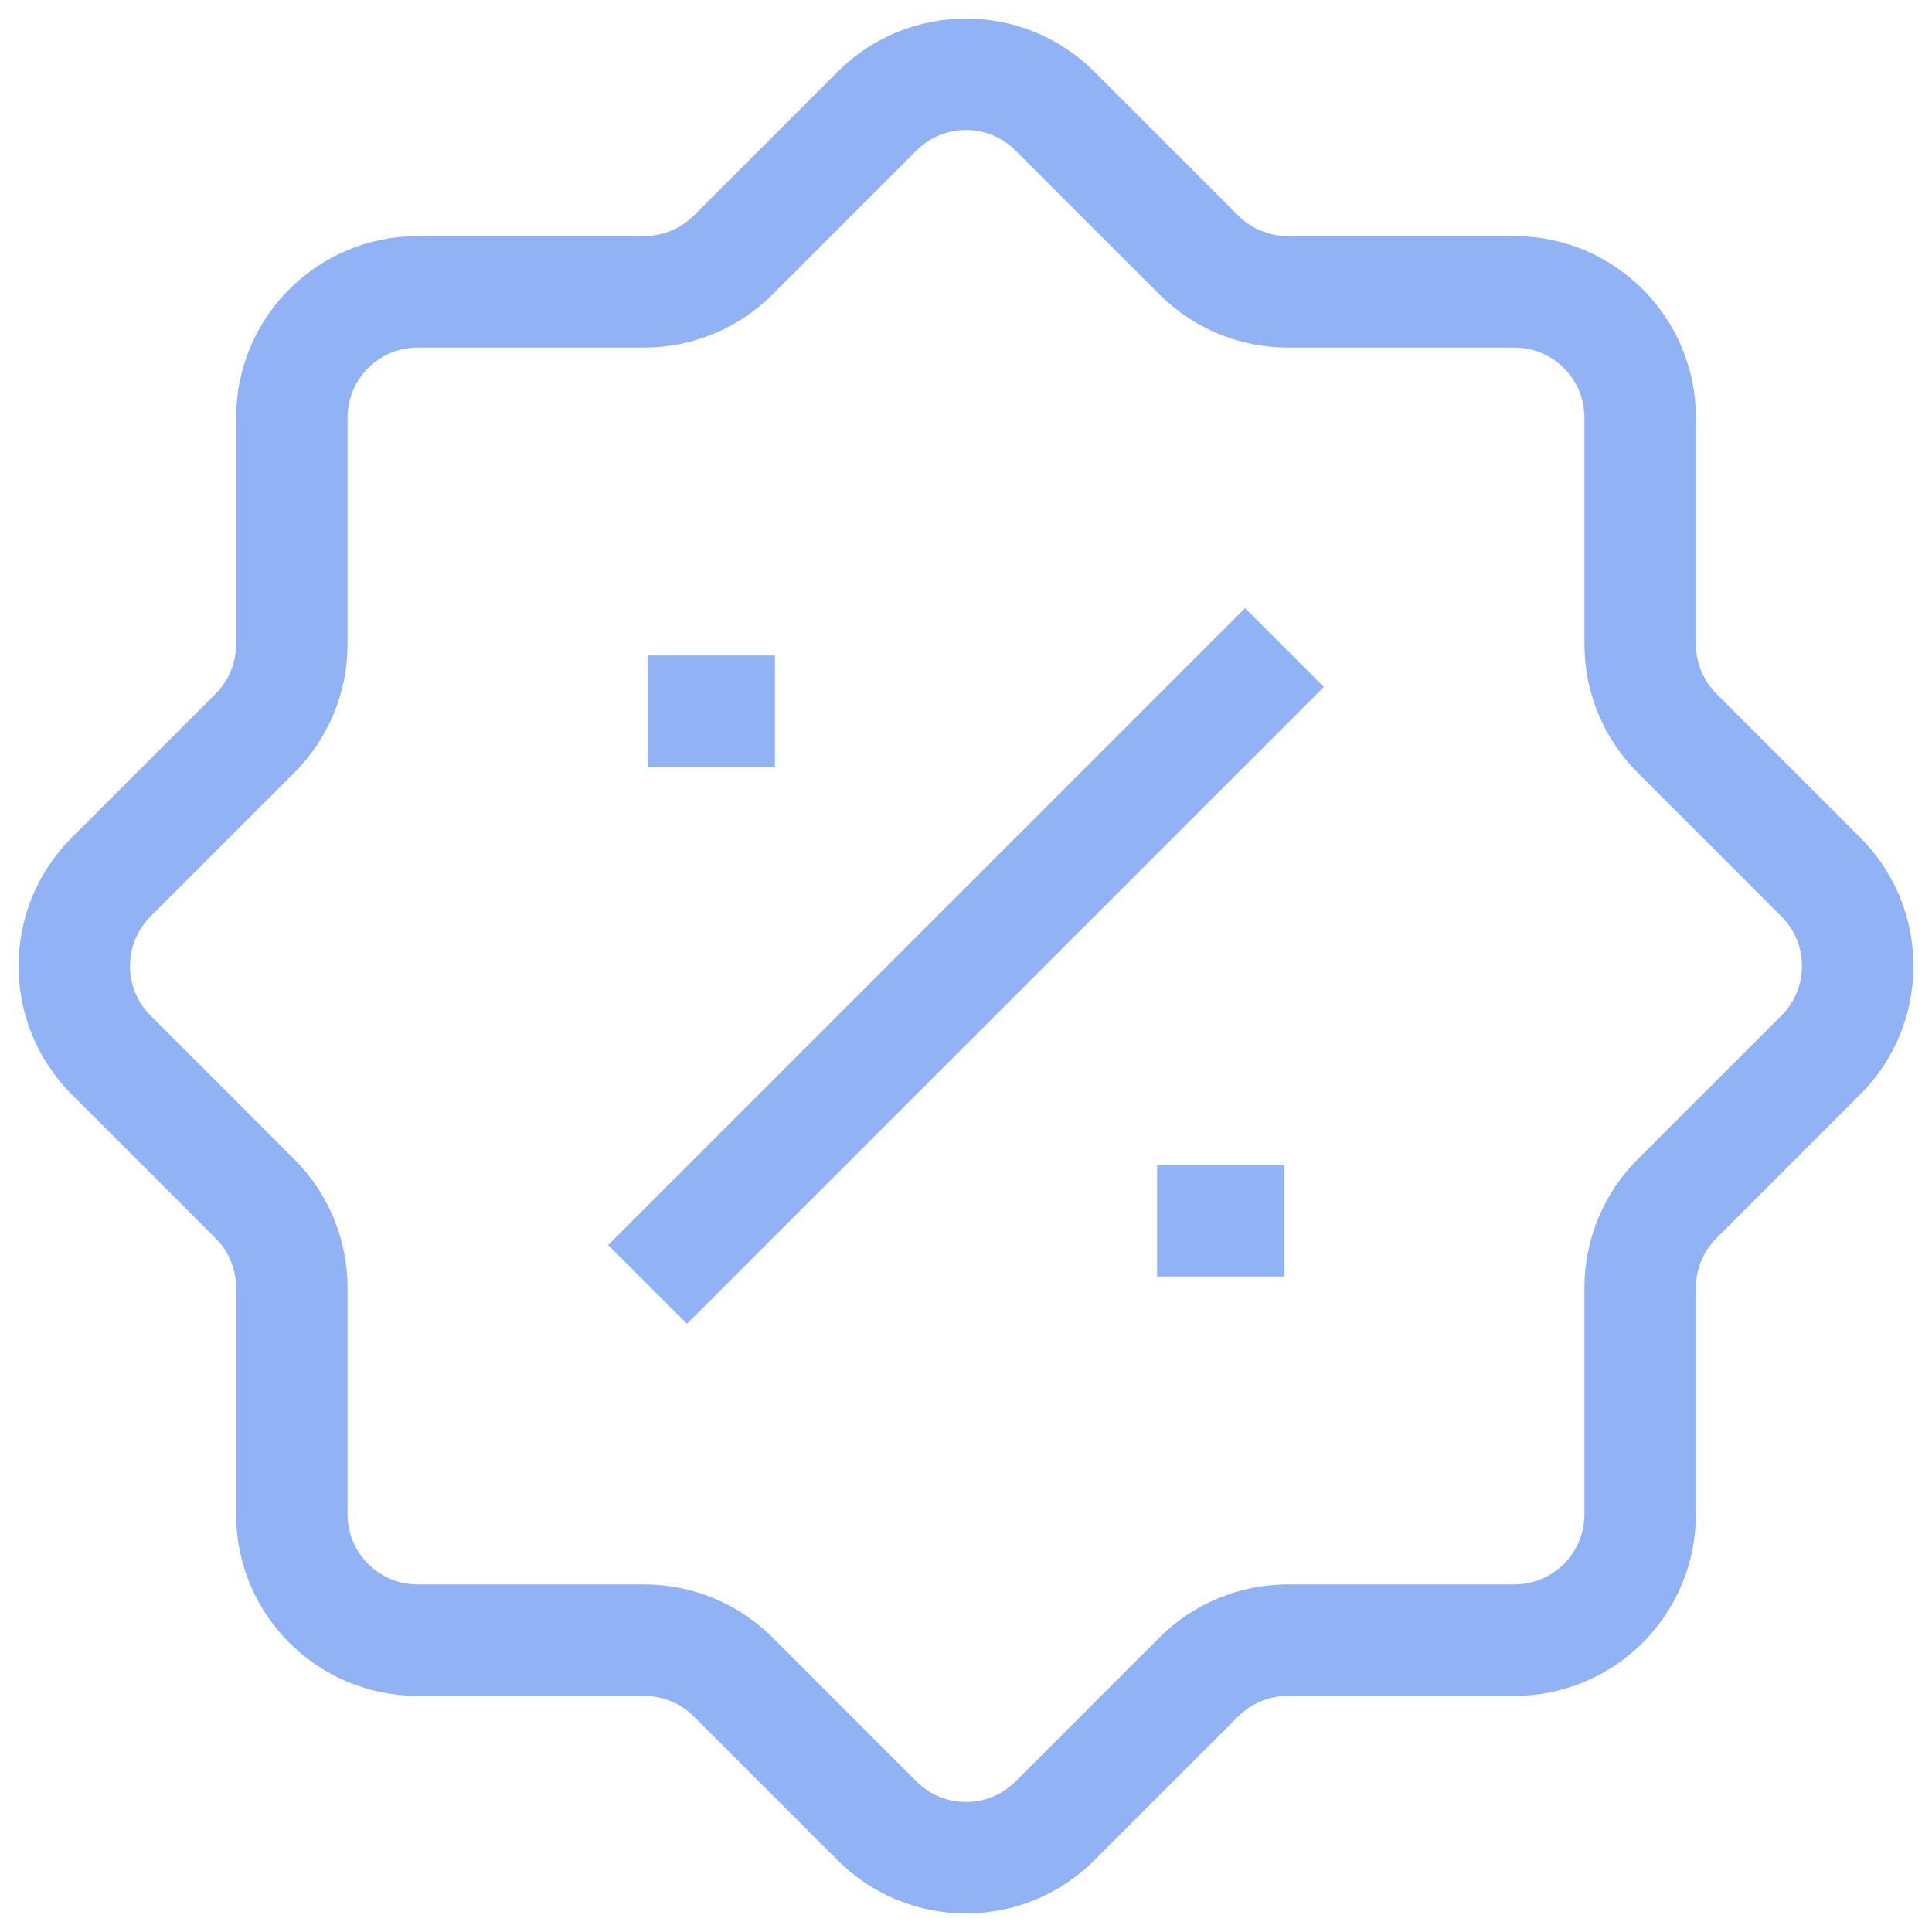
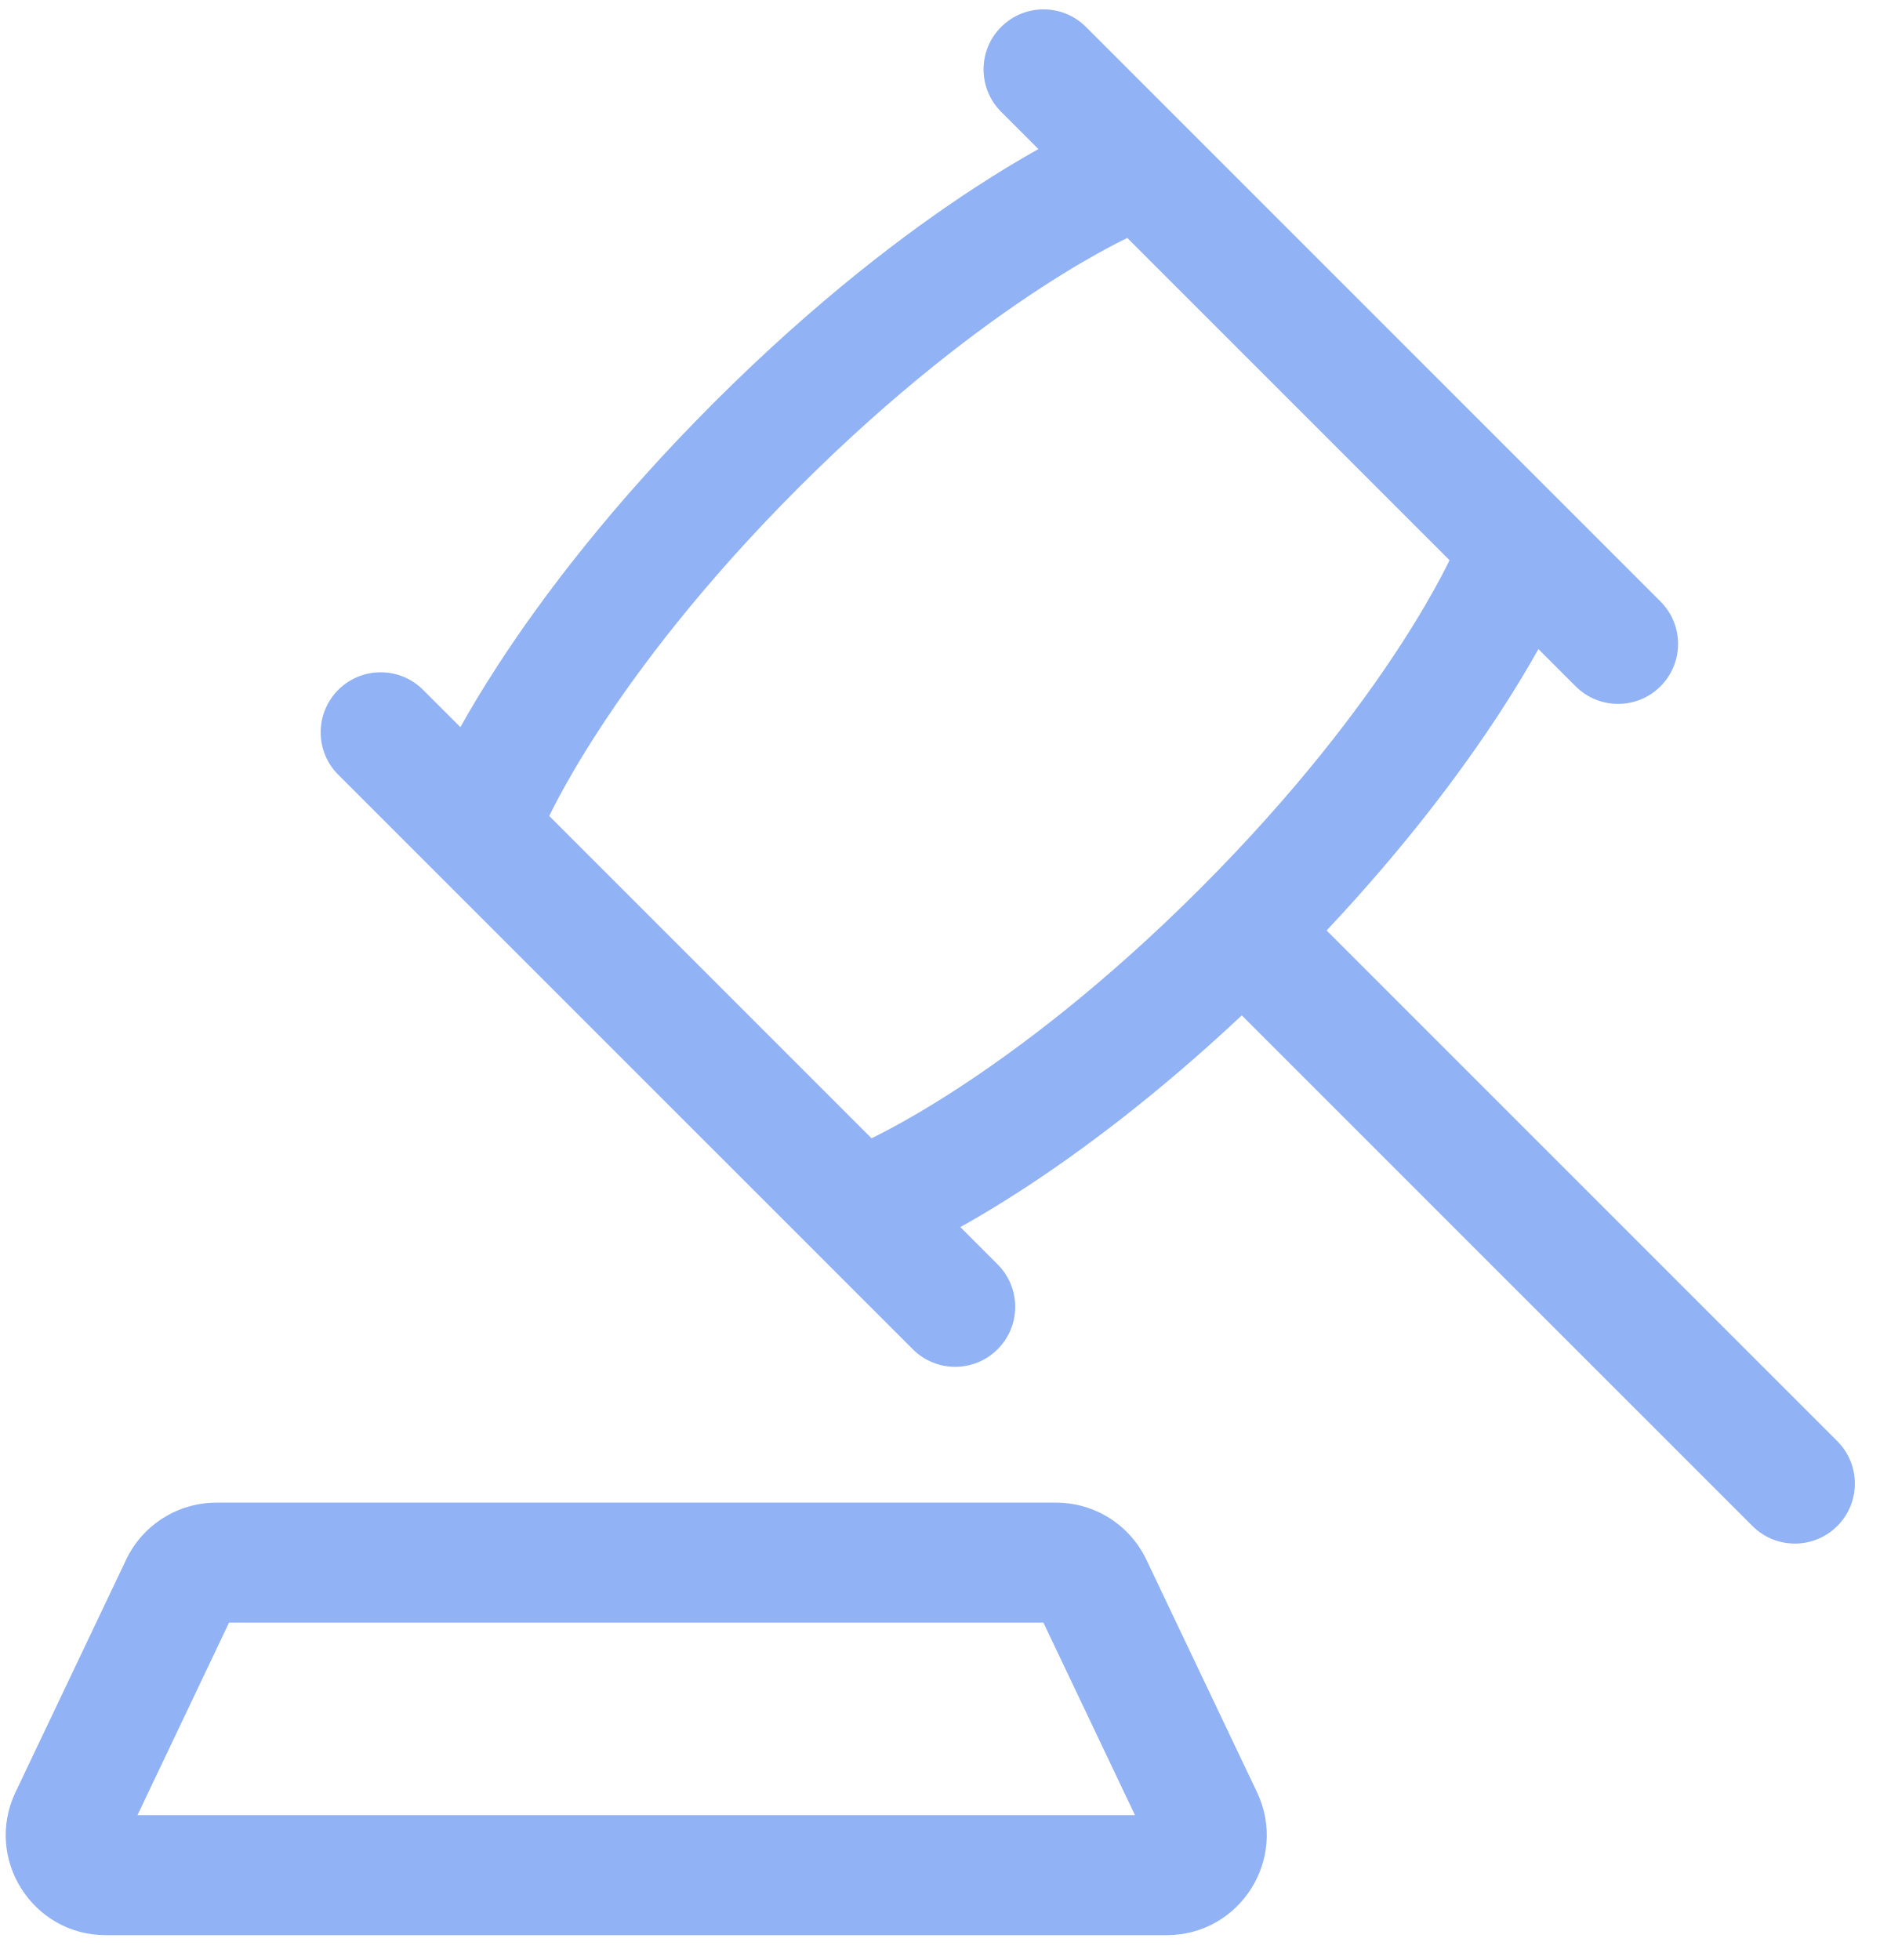
- <svg xmlns="http://www.w3.org/2000/svg" width="52" height="52" viewBox="0 0 52 52" fill="none">
-   <path id="Vector" opacity="0.6" d="M17.429 19.143H20.857M31.143 32.857H34.571M34.571 17.429L17.429 34.571M23.605 2.992L19.734 6.863C19.099 7.498 18.237 7.855 17.339 7.855H11.242C9.371 7.855 7.855 9.371 7.855 11.242V17.339C7.855 18.237 7.498 19.099 6.863 19.734L2.992 23.605C1.669 24.928 1.669 27.072 2.992 28.395L6.863 32.266C7.498 32.901 7.855 33.763 7.855 34.661V40.758C7.855 42.629 9.371 44.145 11.242 44.145H17.339C18.237 44.145 19.099 44.502 19.734 45.137L23.605 49.008C24.928 50.331 27.072 50.331 28.395 49.008L32.266 45.137C32.901 44.502 33.763 44.145 34.661 44.145H40.758C42.629 44.145 44.145 42.629 44.145 40.758V34.661C44.145 33.763 44.502 32.901 45.137 32.266L49.008 28.395C50.331 27.072 50.331 24.928 49.008 23.605L45.137 19.734C44.502 19.099 44.145 18.237 44.145 17.339V11.242C44.145 9.371 42.629 7.855 40.758 7.855H34.661C33.763 7.855 32.901 7.498 32.266 6.863L28.395 2.992C27.072 1.669 24.928 1.669 23.605 2.992Z" stroke="#477EEC" stroke-width="3" stroke-linejoin="bevel" />
+ <svg xmlns="http://www.w3.org/2000/svg" width="47" height="49" viewBox="0 0 47 49" fill="none">
+   <path id="Union" opacity="0.6" fill-rule="evenodd" clip-rule="evenodd" d="M25.029 0.674C25.615 0.088 26.564 0.088 27.15 0.674L41.513 15.037C42.099 15.623 42.099 16.572 41.513 17.158C40.928 17.744 39.978 17.744 39.392 17.158L38.461 16.227C38.22 16.657 37.903 17.192 37.497 17.815C36.564 19.246 35.164 21.135 33.166 23.262L45.933 36.029C46.519 36.615 46.519 37.565 45.933 38.15C45.347 38.736 44.398 38.736 43.812 38.15L31.045 25.384C28.918 27.382 27.028 28.781 25.597 29.715C24.975 30.12 24.439 30.438 24.009 30.678L24.941 31.61C25.527 32.196 25.527 33.146 24.941 33.731C24.355 34.317 23.405 34.317 22.82 33.731L8.456 19.368C7.871 18.783 7.871 17.833 8.456 17.247C9.042 16.661 9.992 16.661 10.578 17.247L11.51 18.179C11.75 17.748 12.067 17.213 12.473 16.591C13.561 14.923 15.283 12.631 17.848 10.066C20.413 7.501 22.704 5.779 24.373 4.691C24.995 4.285 25.531 3.968 25.961 3.727L25.029 2.795C24.443 2.209 24.443 1.26 25.029 0.674ZM28.183 5.949L36.239 14.005C36.192 14.102 36.123 14.242 36.028 14.42C35.815 14.822 35.476 15.422 34.984 16.176C34.001 17.684 32.408 19.811 30.001 22.218C27.594 24.625 25.466 26.218 23.958 27.202C23.204 27.694 22.605 28.033 22.203 28.246C22.024 28.341 21.884 28.41 21.788 28.457L13.731 20.4C13.778 20.303 13.847 20.164 13.942 19.985C14.155 19.584 14.494 18.984 14.986 18.23C15.969 16.722 17.562 14.594 19.969 12.187C22.376 9.78 24.504 8.188 26.012 7.204C26.766 6.712 27.365 6.373 27.767 6.16C27.946 6.065 28.086 5.996 28.183 5.949ZM5.41 37.566C4.446 37.566 3.567 38.121 3.153 38.993L0.388 44.805C-0.401 46.464 0.809 48.379 2.646 48.379H29.167C31.004 48.379 32.214 46.464 31.425 44.805L28.66 38.993C28.245 38.121 27.367 37.566 26.402 37.566H5.41ZM3.437 45.379L5.726 40.566H26.086L28.375 45.379H3.437Z" fill="#477EEC" />
</svg>
